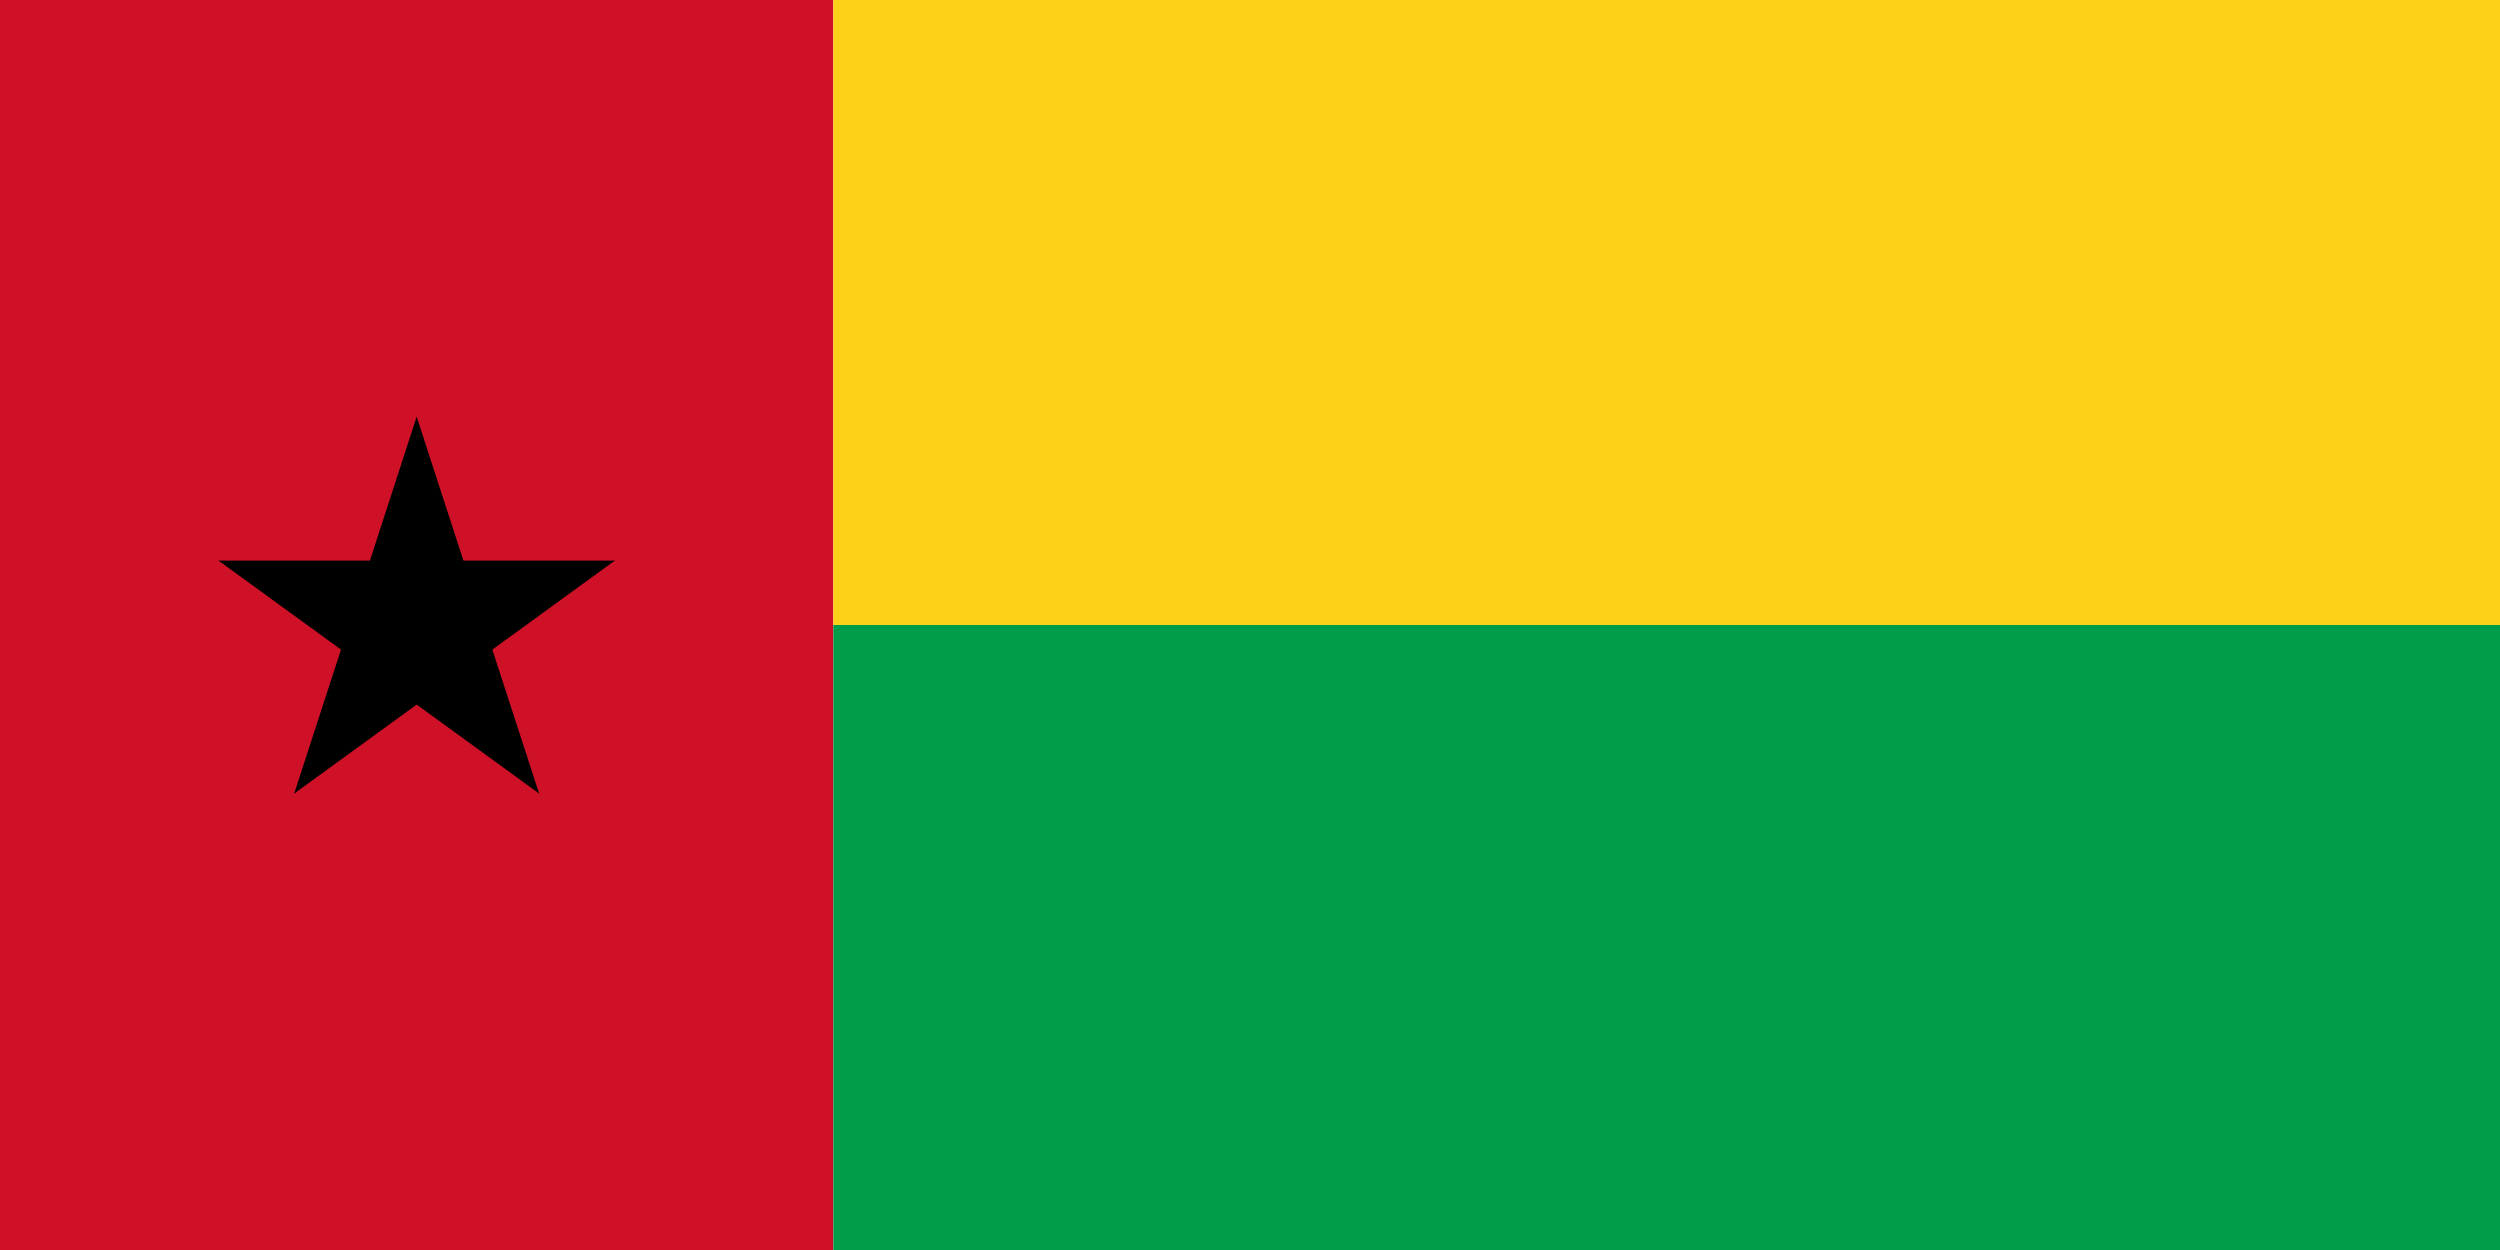
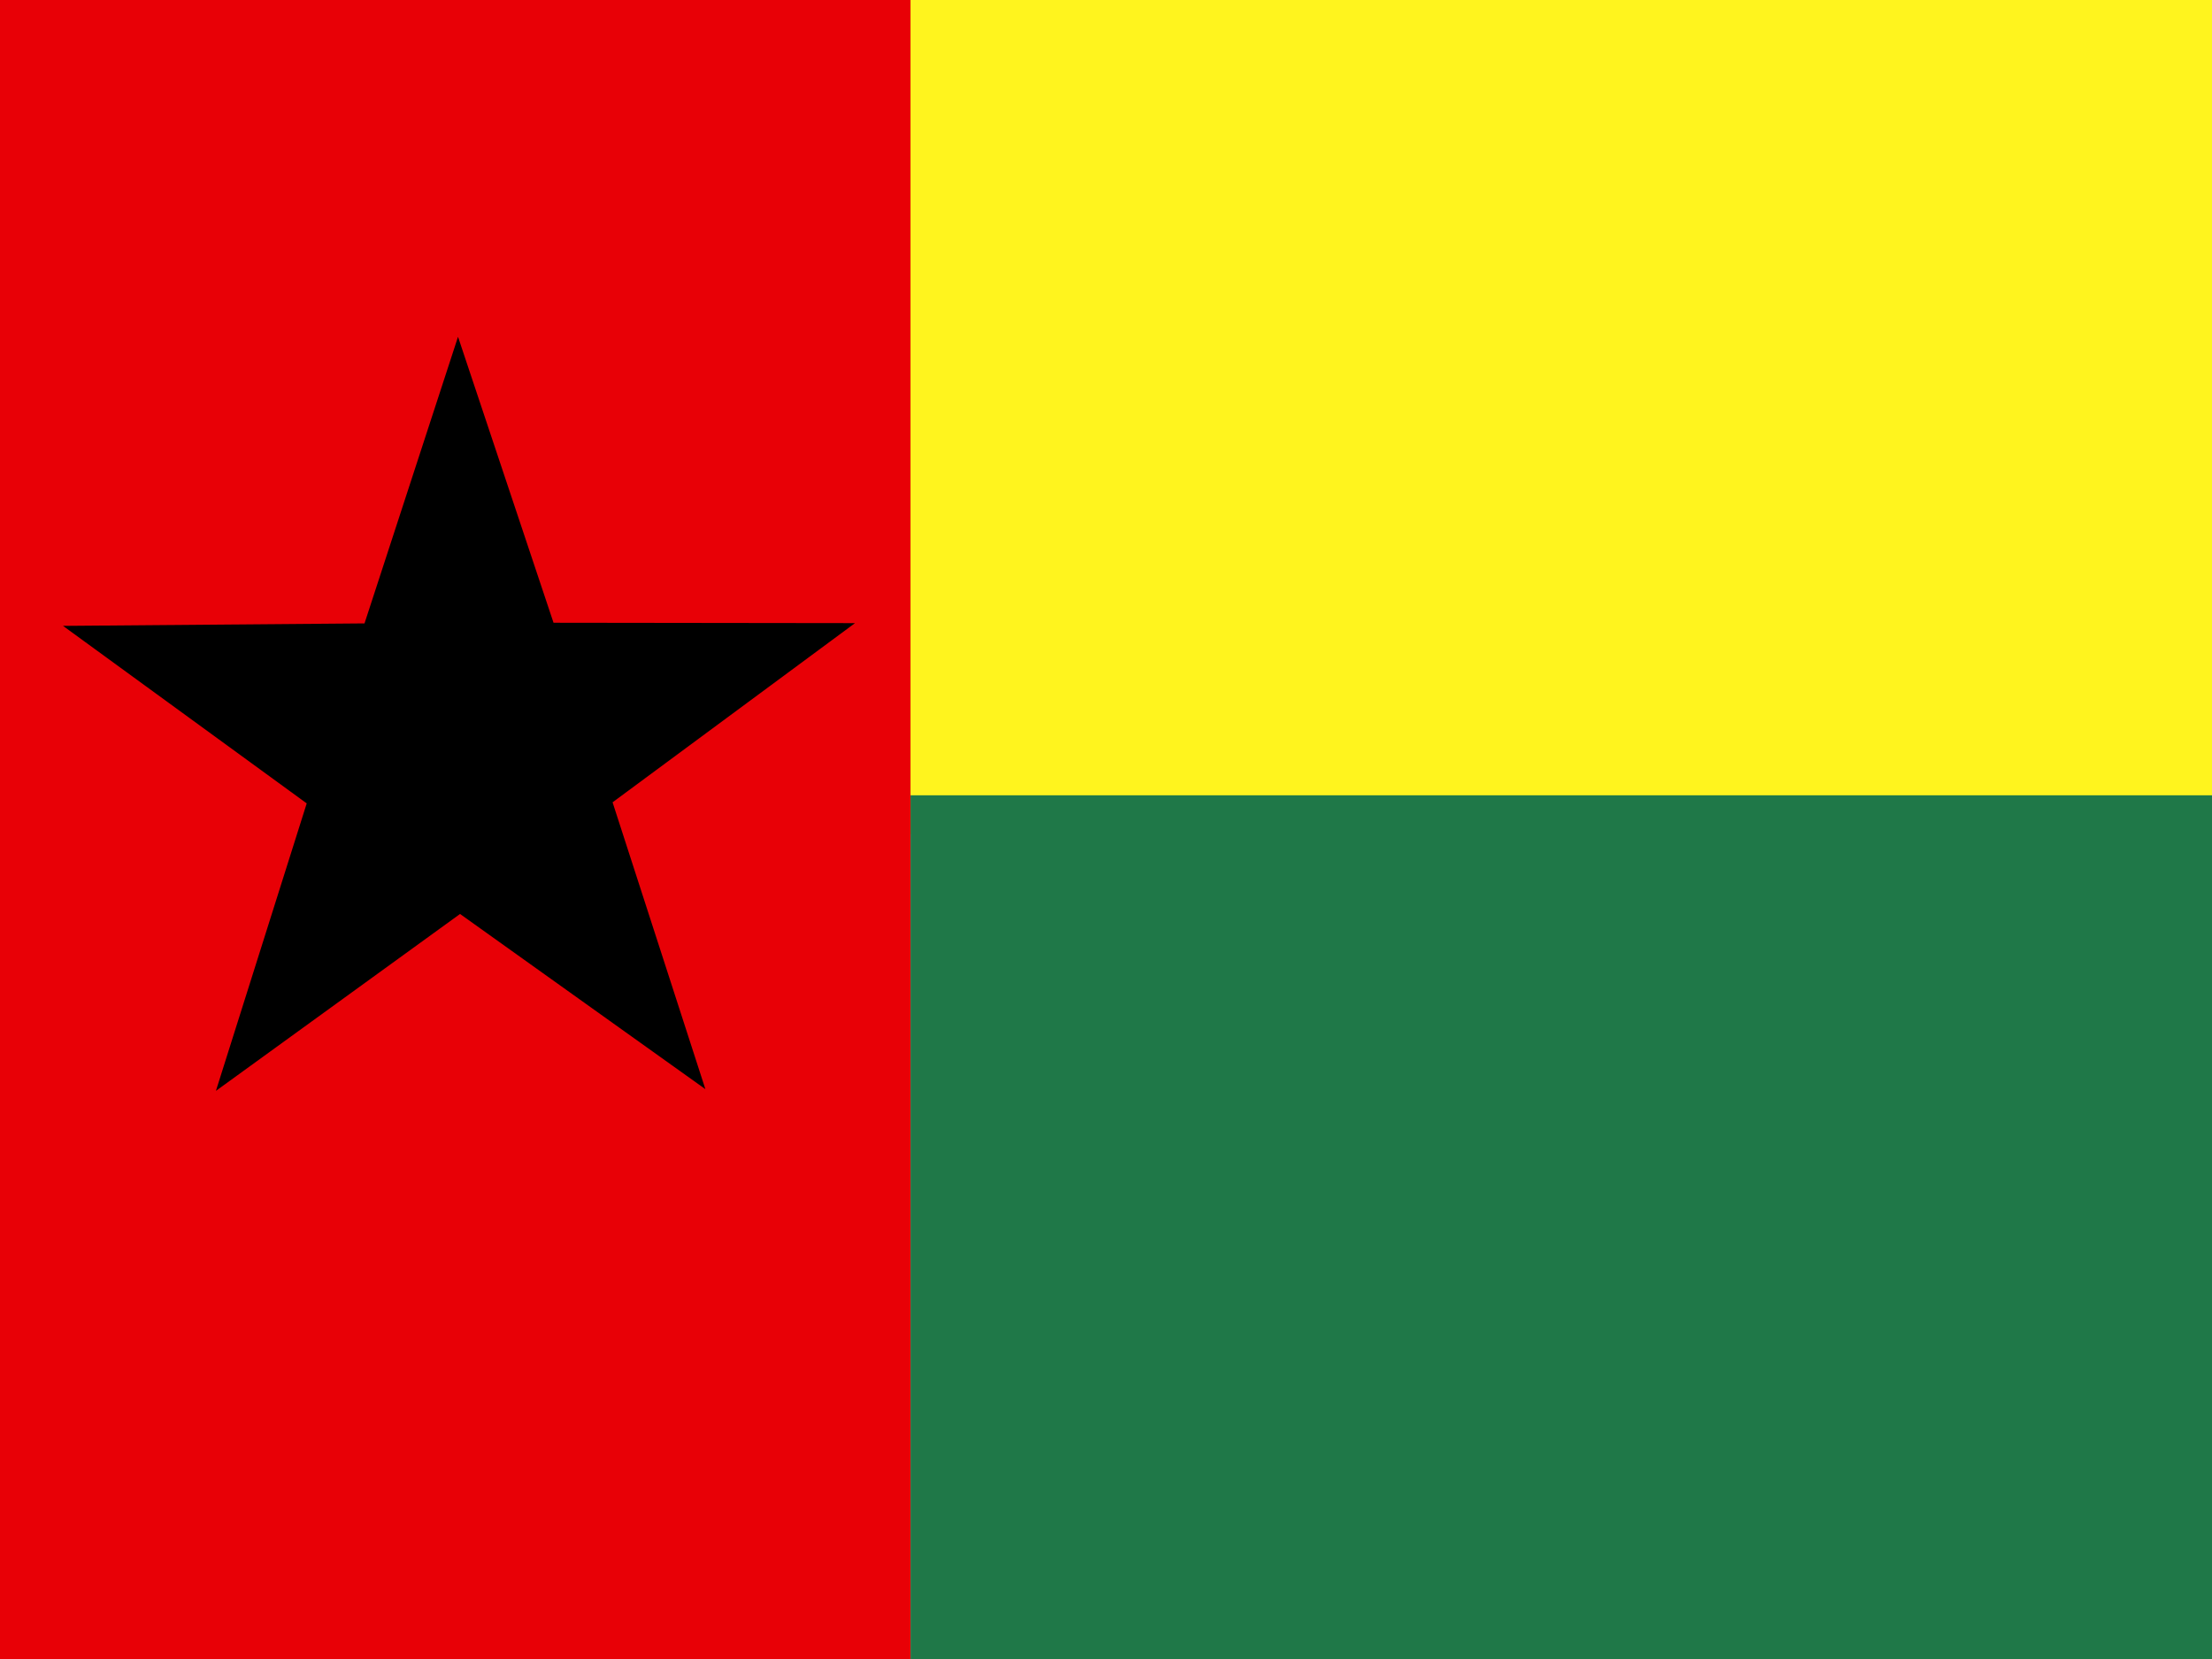
- <svg xmlns="http://www.w3.org/2000/svg" xmlns:xlink="http://www.w3.org/1999/xlink" viewBox="-2 -3 12 6">
-   <rect x="-2" y="-3" width="4" height="6" fill="#ce1126" />
-   <rect x="2" y="-3" width="8" height="3" fill="#fcd116" />
-   <rect x="2" width="8" height="3" fill="#009e49" />
-   <g id="c">
-     <path id="t" d="M 0,-1 v 1 h .5" transform="rotate(18 0,-1)" fill="#000" />
-     <use xlink:href="#t" transform="scale(-1,1)" />
+ <svg xmlns="http://www.w3.org/2000/svg" id="svg378" height="480" width="640" version="1" y="0" x="0">
+   <defs id="defs380">
+     <clipPath id="clipPath3343" clipPathUnits="userSpaceOnUse">
+       <rect id="rect3345" fill-opacity="0.67" height="377.75" width="503.67" y="77.588" x="0" />
+     </clipPath>
+   </defs>
+   <g id="flag" fill-rule="evenodd" clip-path="url(#clipPath3343)" transform="matrix(1.2707 0 0 1.2707 0 -98.59)">
+     <rect id="rect171" height="327.84" width="375.7" y="-60.328" x="159.45" stroke-width="1pt" fill="#fff41e" />
+     <rect id="rect256" height="253.07" width="304.68" y="258.67" x="207.32" stroke-width="1pt" fill="#1f7848" />
+     <rect id="rect255" height="512" width="207.32" y="-0" x="0" stroke-width="1pt" fill="#e80006" />
+     <path id="path349" stroke-width=".113" d="m160.61 325.58-55.86-39.888-55.587 40.28 20.674-65.457-55.485-40.419 68.645-0.564 21.291-65.258 21.747 65.108 68.645 0.086-55.2 40.8 21.13 65.312z" />
  </g>
-   <use xlink:href="#c" transform="rotate(72)" />
-   <use xlink:href="#c" transform="rotate(144)" />
-   <use xlink:href="#c" transform="rotate(216)" />
-   <use xlink:href="#c" transform="rotate(288)" />
</svg>
